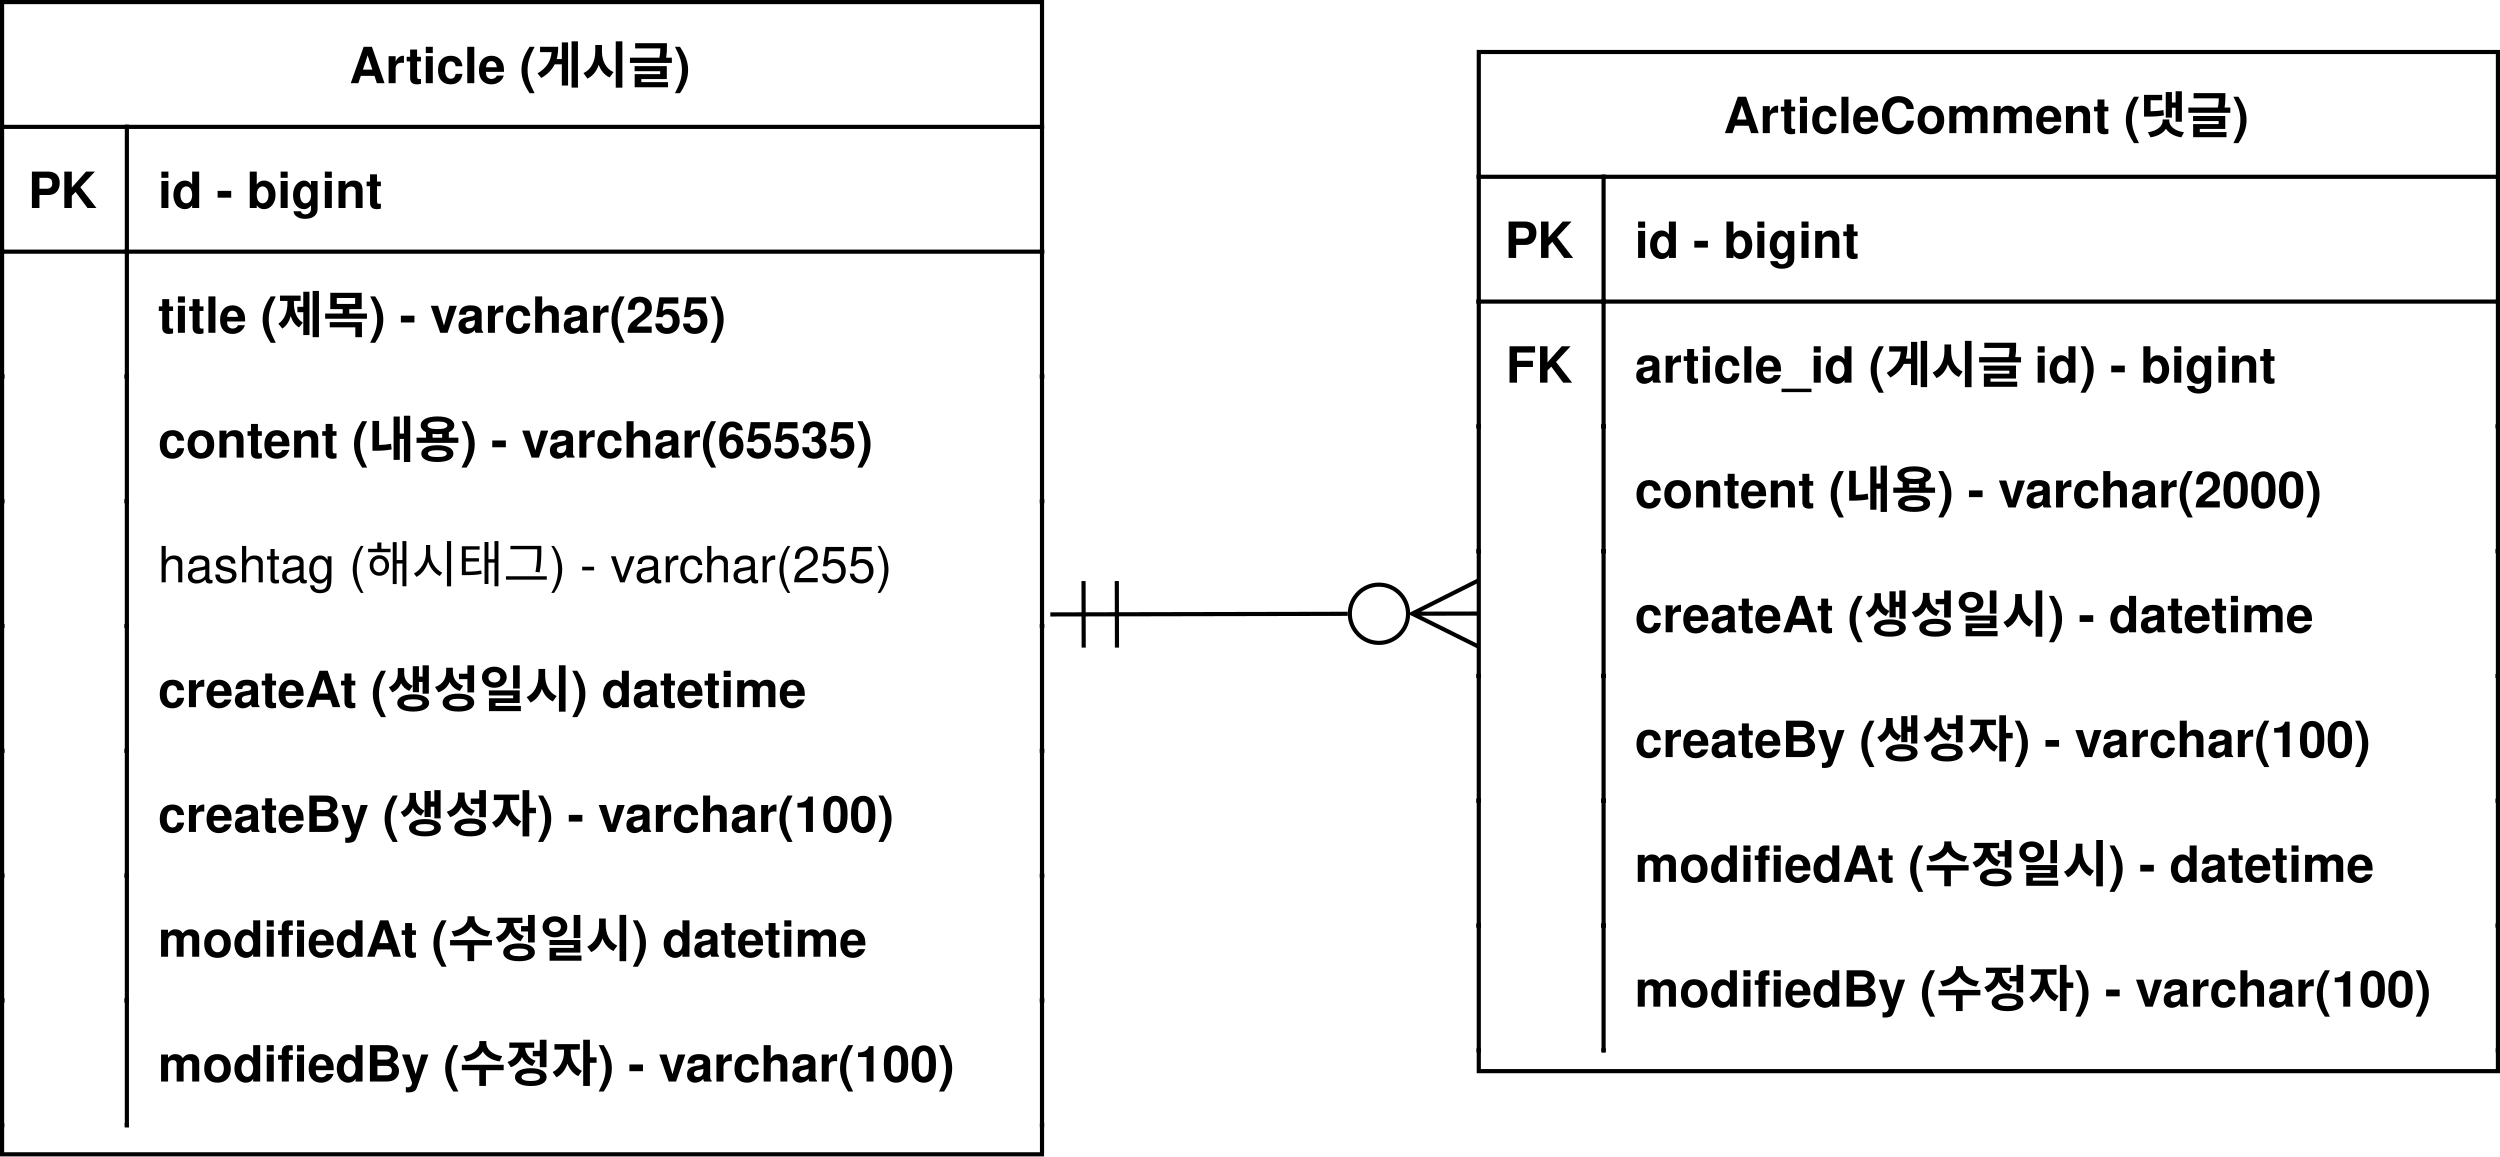
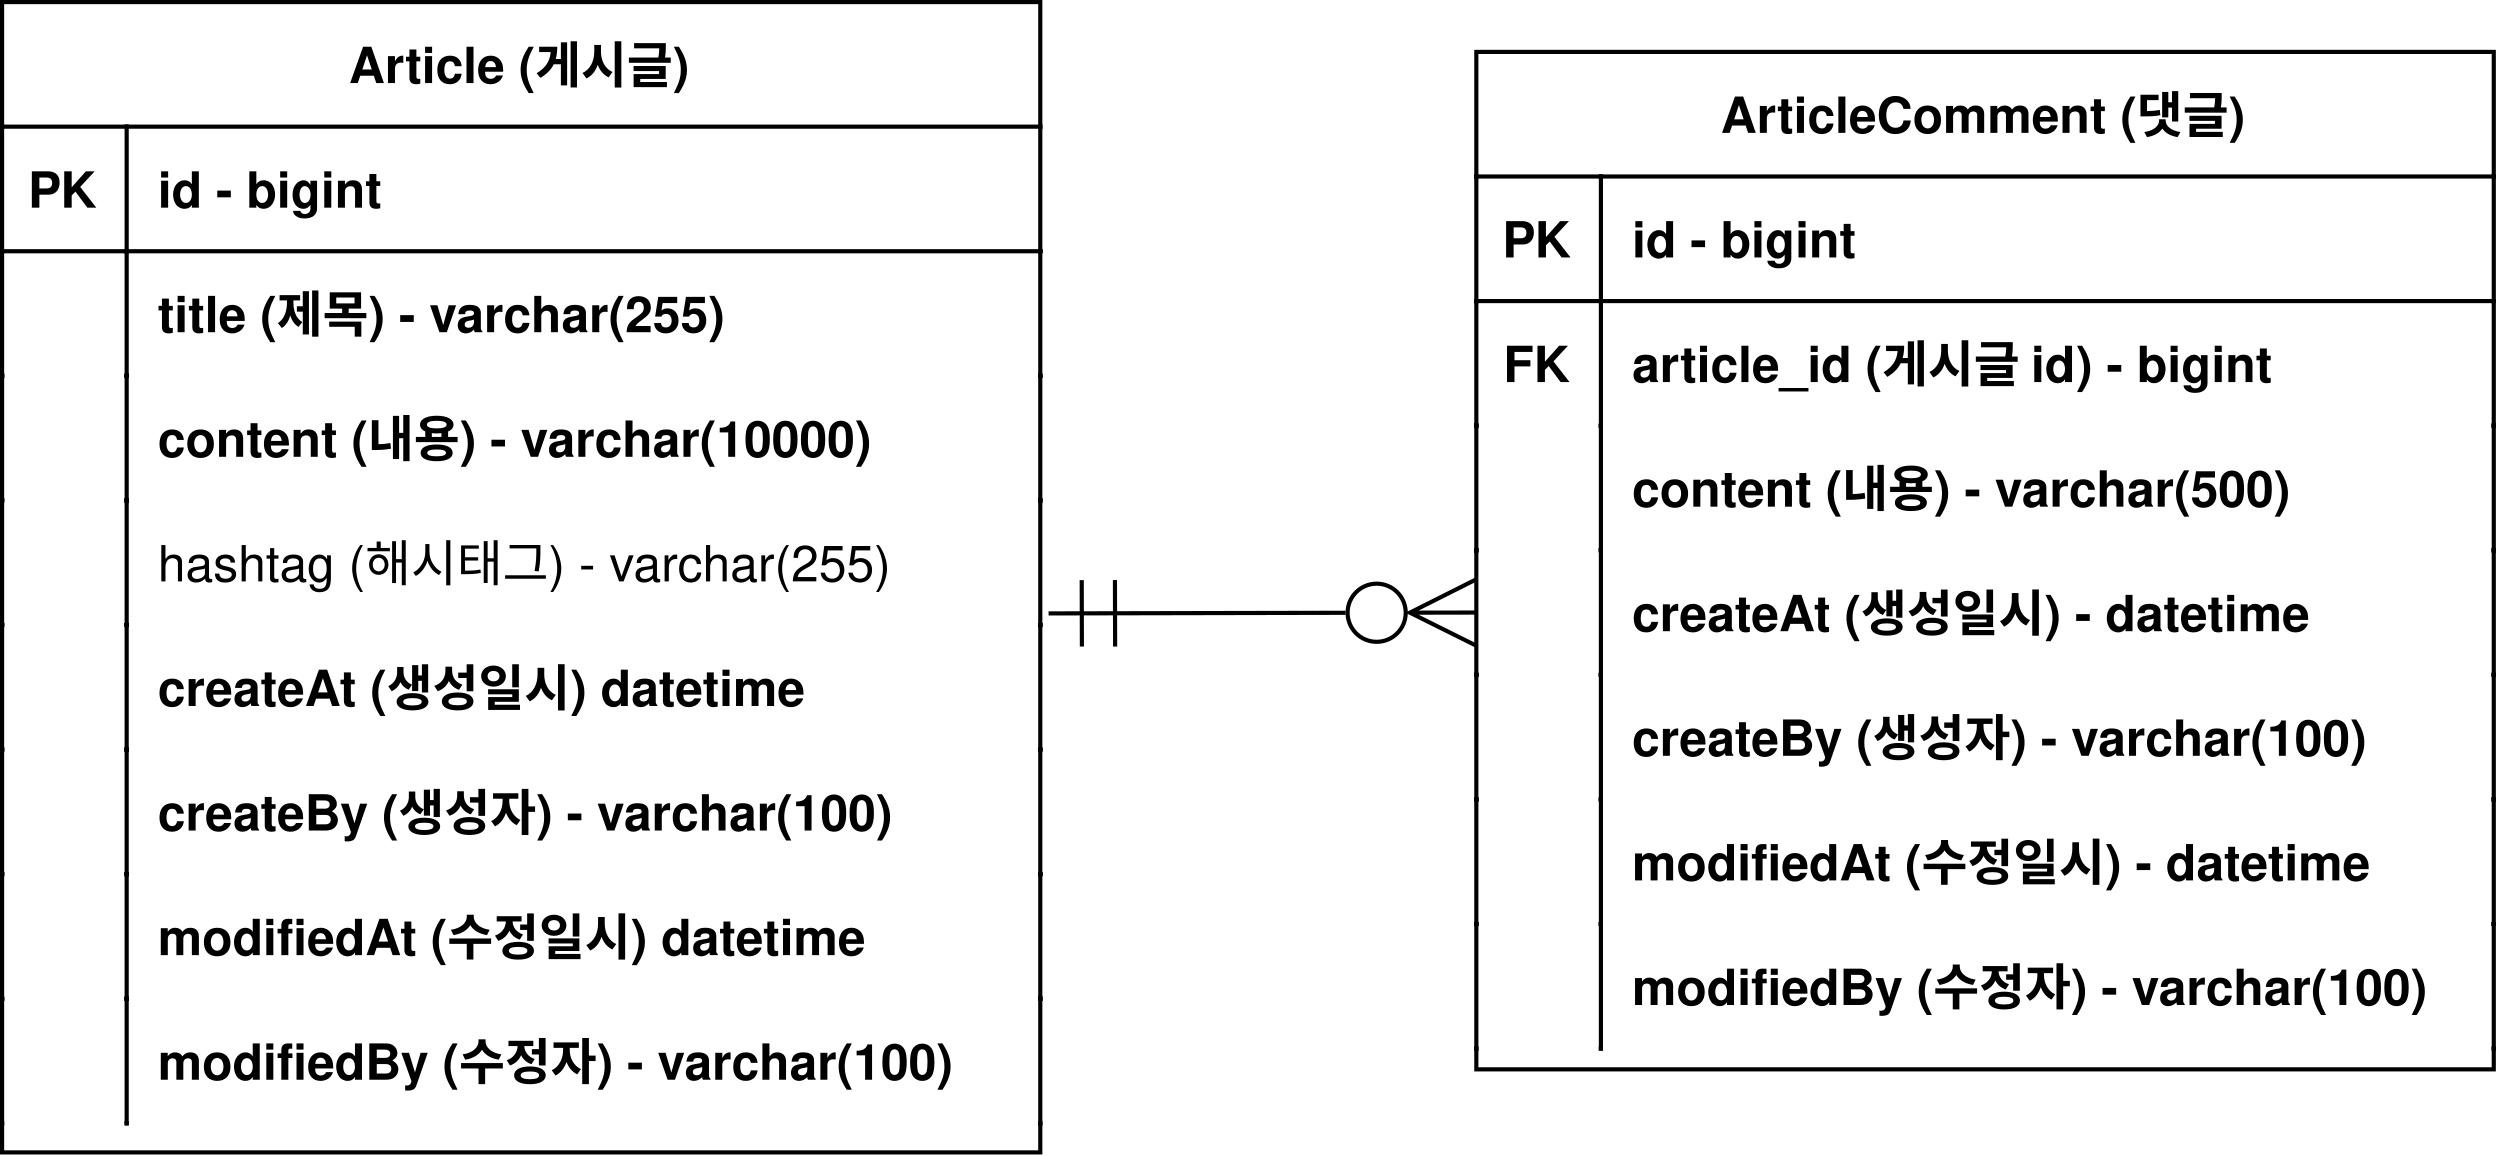
- <svg xmlns="http://www.w3.org/2000/svg" version="1.1" width="601px" height="278px" viewBox="-0.5 -0.5 601 278" content="&lt;mxfile host=&quot;app.diagrams.net&quot; modified=&quot;2022-09-01T12:28:34.445Z&quot; agent=&quot;5.0 (Windows NT 10.0; Win64; x64) AppleWebKit/537.36 (KHTML, like Gecko) Chrome/104.0.0.0 Safari/537.36&quot; etag=&quot;bkGBhjaGW17ba4XyXdRE&quot; version=&quot;20.2.7&quot; type=&quot;github&quot;&gt;&lt;diagram id=&quot;R2lEEEUBdFMjLlhIrx00&quot; name=&quot;Page-1&quot;&gt;7V1tb9o6FP41lrYPrfKCIXwkvGzSbbVqnbZ7P125xITchRgZQ2G//tqJTaBOaCiQUozUafjEcZLzPD5Pjl8AuN3J8gtF0/E9CXAMHCtYArcHHMeGlsP/E5ZVZmnZXmYIaRTISrnhMfqDpdGS1nkU4NlWRUZIzKLptnFIkgQP2ZYNUUqet6uNSLx91SkKsWZ4HKJYt/6KAjbOrB60cvtXHIVjdWXbkkcmSFWWhtkYBeR5y4SXbEASJm/xAdMJSnDC+JF7RH9jCmB/zJh40g5wBvxvJGrfhoSEMUbTaHY7JBNuHs54lcEITaJYuHmjIV82xC/n9oHbpYSw7NNk2cWxwErBkN3ToOTo2g9UtFvhhO7NYnX322LJ12f3J7u/Dx9aTzeOmzWzQPFcOrhDWTTk3nasT6DfAb4DvC7od4Hng3Y3tXjAsz5LH7KVAoa7cyo+MvQkTP6MIcokf1yLGzgjGIoS/vBuz07LcYymsyitnlnGURzcoRWZM9WQKvmjaImD7xl9RF3OpDvemCiKxgUQj/JmxGEUR2HCPw+5d8QVfYpn/F7u0IzJGrr/pEsXmDK83DBJf37BZIIZXfEq8mhL0kZ2JSid+Zzz0lG8HG9w0mm1ZH+QRAvXLef48Q8Swn3gbGhwluLEn5xFKP7OOylKwhSybUSEWwNKpj8QDTGThimJhEP7C5x1k9T3URx3SUwEsAlJsKqWPh30+R93Qte6hQDyG+jysp2X+Z+oTlmXJDNGOUHEpTDH6RkLrHxGpvI6MR6p26DSm+LzE2GM97oyVHfz/nWsJbiuVQ1cVe/42EIN24e/9kGX8IcdxWnEG0dBgJOsT4oojXLEC8AsRGDt9ZdwvOyJVRFpVEZkAwJ3TwRkY7lb9m4NxZz+CWLYJ/MkmGmwru/zAKSbGtK8vmPd8H9PUSh6yPnBrgJuVtefTdEwSsK77MzmC17Ak/BiWd5TnaPypFJzdRClZXK414PNqWJ/891jv3cQ0DWFgKr+b1X2/8VH+raGK4uYevnugo6VvnP7oNMBnfZnqQELRIdjRD85EJa/hn8QJajcaauT5pJl4KZ5Dx9bw2mHjR5+/vrWXjpf0I2ew11VQONJZWEoVYF2jSpQiPNhyV2tIvCK+8tpfNEaUPjYelonBkqyUadPIvZ7DvAbQg3aRSLQhNC9GBk4Im2MUwE9aTRMBU4W+G3nvSP/YXne2Uf+ppmRX0/qxmg2ZijMIn8PtKGM/HLsvQc8Vw3Ct4DvXUpCcHTmGBf89TzSsOBfTwpgw/dWAjUNe6lS0DZTCmxbg3VIMb9kh6mxIBH6e+mHBuAdSeQDPeDnU7NCDAJ+Bosm+AwpUVc6UEIg4xTBdq6SUIskeO8uCYeN/529JGRMNlAT9PG+TBP81Q5N6IO29TIvsK0d63UuXxLKCGSeJuhjjVdNOIEmrBdLvp8mHDYaeP6aAA3VBH0kcEKCaBThYCNT8EDbU9PH8Jop7Mkh82ThsNUlV1moKguNd5eFw8YJz18WPDNlQQWSAlnYSBZ0WbgmC5UpZJwqNHRVkFtDumQy2VyfwInkXtzGkFe4s3vtWUMt1lcLSKHOmgbUYV4bj792yOgZosqw7ugJpbJeFBKKwD2ZqkM9+n+gnSFvQsTQaSKoTxNd7M6QY/Jih3jbe/bUV8S7SnN1EMX42Z+ThfuizSD1hnt9vmdw/uH+zXBAQ6d/oD79g7L373/TmL9rd3batkrsLkMYTsAg81TB+Pmfk6lC0eaQelXhwmd8oKEzPlCf8dlrf4hjmT2eV8Yb44J/U88dr8H/OMG/cINIrdG/eVi+d/bRv3n5G8SLn1vP9d6yLlgIwnXGv5RF5mmB0d8TdVotKNoiUq8WHJblnb8WNAzVAj3Du64HPiaBzJMB478/6nQyULQtpF4Z+EDfGfWmXtwyVAb0lRxvWwJ8TQp28sg4NVDfZntVg6OrQeGGkFrVoHXY6N/Zq0FGXvPUoKUP/F1X/h6XQsYJQbvCWlEchFj5XKLKw/CYhCRB8R1JARZr/P7DjK3kYl80Z4SbxmwSA7VWlz8DDiTQOAk64hcCeLH//Q+m5Ae5R8kKbC8ZthtZ1c3ijMzpED9gyl9luHseM4rwo55gWypBJQeHc7pIb8DOWh1Ewlfp7aQXzW9ogpLgW/qg6YGNipxWdPX3ZuEfUbiFqthbbh7srVRpGTFxmn1rWZ4sizNvrFur7UpDfq4obJ66fqKt4CmAKeW9NGXu2sWArB5T4l367vT6sPx6boTiGLFosX1zOzrJA0lXreTdT7ajJNV60TEkB4ha6zIoaajhvNKQ5MvLhjgT0GqjmnxL2av/8WL+gw9Z9fxXOtz+/w==&lt;/diagram&gt;&lt;/mxfile&gt;" resource="https://app.diagrams.net/#Hk2sun%2Ffastcampus-project-board%2Ffeature%252F%25239-domain%2Fdocument%2Fproject-board-erd.svg">
+ <svg xmlns="http://www.w3.org/2000/svg" version="1.1" width="602px" height="278px" viewBox="-0.5 -0.5 602 278" content="&lt;mxfile host=&quot;app.diagrams.net&quot; modified=&quot;2022-09-03T10:37:49.270Z&quot; agent=&quot;5.0 (Windows NT 10.0; Win64; x64) AppleWebKit/537.36 (KHTML, like Gecko) Chrome/104.0.0.0 Safari/537.36&quot; etag=&quot;Rhp-Yq6VAJOvZRgvnUSa&quot; version=&quot;20.2.7&quot; type=&quot;github&quot;&gt;&lt;diagram id=&quot;R2lEEEUBdFMjLlhIrx00&quot; name=&quot;Page-1&quot;&gt;7V1bj9o4GP01ltqHGeVCIHkkAVppZ9RRp2p3n1YeYoK3IUbGMNBfv3ZiQxgHGhpuQ1LRUfzFcZzvHH8nvgGwg8nyE4XT8SMJUQwsI1wCuwcsy3VN/lcYVpnB9rzMEFEcZiZzY3jGv5A0GtI6xyGabWVkhMQMT7eNQ5IkaMi2bJBS8rqdbUTi7btOYYQ0w/MQxrr1Bw7ZWD6WY2zsnxGOxurOpiHPTKDKLA2zMQzJ65YJLdmAJExW8QnRCUxQwviZR0h/Igqc/pgx8aRdYA34ZyRy30eERDGCUzy7H5IJNw9nPMtgBCc4Fm7OFeTLgvjt7D6wA0oIy44mywDFAioFQ1anwY6zaz9QUW6JC4K7xerhp8GSz6/2d/b4GD11Xu4sOytmAeO5dHCXMjzk3raMD6DfBb4F3AD0A+D6wAtSiwtc46P0IVspYLg7p+KQwRdh8mcMUib5YxvcwBnBIE74w9s9M03HMZzOcJo9s4xxHD7AFZkzVZBK+SO8ROHXjD4iL2fSAy9MJEXhAohnWRlxGsY4SvjxkHtH3NGnaMbr8gBnTObQ/SddukCUoWXOJP35CZEJYnTFs8izHUkb2ZQc6czXDS8txctxjpNWpyPbgyRatC55gx8/kBAeAmdLg3MnTvzJGYbxV95IYRKlkG0jItwaUjL9BmmEmDRMCRYO7S9Q1kxS3+M4DkhMBLAJSZDKlj6d4/MPd0Jg3DvA4RUIeNrcpPlHZKcsIMmMUU4QcSvEcXpFAiufkam8T4xGqhpUelMcvxDGeKvbhep+3v8eaxUnjXLgqnzHx9bRsH366xB0CX/YUZxGvDEOQ5RkbVJEabhBvADMQgTWXn8Lx9uWWBaRVmlEchDYByIgC9u45eDSYMzpn0CGfDJPwpkG67qeFZBua0jz/JZxx/+/4Ei0kOuDXQXcLK8/m8IhTqKH7Mr2G144J+HFcndLtY7Kk1LFnYMonTqHez3YnCr2ty8e+91KQJ8pBJT1f6e0/28+0nsargwz9fIdgK6RvnP7oNsFXe+j1IAFpMMxpB8sx9n9Gv5OlKB0oy1PmluWgbv2o/PcGU67bPT0/ccXb2l9gnd6H65RgROogHdGFSjEuVrn7mIisJeztdKAQk/o3ToxUJKNOn0Qsd+1gN8SauAViYBp8H+3KAMVaVM7FdA7jTVTgZMFftO6dOSv1s+7rsjfLu3+W4/8eqduDGdjBqMs8veA58jIL8fee8C11SB8B/jurXQIjs6c2gV/vR9Zs+B/ni6A6VxaCdQ07E1IgVfa/7cuBaapwTqkiN+yy9RYkAj9vfSgBXhDEv2BHvA3U7NCDEJ+BcMTdIWUOEl3oDyBaqcIptVIwlkkwb24JFQb/7suSVjTttEEUx/vyzTBX+3RhD7wjIIxonfZL/gTSTiAQPXTBH2ssdGEE2jCerHk5TSh2mjglWmCUxqAm9cEfSRwQkI8wijM9RRc4Llq+thpegoHcqh+slBtdUkjC2VloXVxWag2TnhlsuCWBuDWZUEFkgJZyHUWdFmofWehPIVqpwotXRXk1pCATCb59QmcSHazMSTPkpZarK8WkDo6a1qODvPaePy1Q7WeISqGdT/tK+0MKQL3ZKru6NH/ne4M2U/dRucdfZqoFjtDqvJij3ibB7bU34h3meLOQZTaz/6cLNwXbQY5b7jX53sG1x/uy8Gx5m0T6x19+gdm79//pjF/3+7stGzVsbsNYTgBg+qnCrWf/zmZKhRtDjmvKtzSjI/TzPisXaHP+By0P8Sp0XDeAbSpXexv613HJvYfJ/YX7g85a/BvV+vuXVfwb5cfbr314N/Wu3p/sixY6EHdJvwPYFH9tKDWXxN1Wi0o2iFyXi2o1sm7Mi2o5bdCFbtC7+A1y4GPSaD6yUDtvz7qdDJQtCvkvDLwTr8yaj9TGxlo6ws5/mwFcC07BUf5FqnbVAP1ZbaNGhxdDQr3g5xVDTrVRv+uSw3WTG3UoKMP/DULf49LodoJgae/YWi0QGGElM8lqjwMj0lEEhg/kBRgscTvP8TYSq71hXNGuGnMJjFQS3X5M6BQAo2SsCt+IIAn+19/IUq+kUeYrMD2imGzlWXNJ2dkTofoCVH+KsPd85xRhJ91BdtSCdpxcjini7QCZlbqAAtfpdVJb7qp0AQm4Zf0QdMTuYycaXT1dz7xj0jcOyrZW+ZP9lYqtcRMXGbeG4Yr0+LKO+Pe8Gxp2FwrEvlL10+0M3jKxpB5Zx/gWT6mtHrn25MsUIBfNuqu50YoiiHDC7RVtT2N5Imki1Y2zU+WoyTVeNMwJAeIWuoy2FFQy/pNQZIvbwviTICrXDb5lnJQ++PJze89ZNk3v9Fh9/8H&lt;/diagram&gt;&lt;/mxfile&gt;" resource="https://app.diagrams.net/#Hk2sun%2Ffastcampus-project-board%2Ffeature%252F%252311-db%2Fdocument%2Fproject-board-erd.svg">
  <defs>
    <clipPath id="mx-clip-0-30-30-30-0">
      <rect x="0" y="30" width="30" height="30" />
    </clipPath>
    <clipPath id="mx-clip-36-30-214-30-0">
      <rect x="36" y="30" width="214" height="30" />
    </clipPath>
    <clipPath id="mx-clip-36-60-214-30-0">
      <rect x="36" y="60" width="214" height="30" />
    </clipPath>
    <clipPath id="mx-clip-36-90-214-30-0">
      <rect x="36" y="90" width="214" height="30" />
    </clipPath>
    <clipPath id="mx-clip-36-120-214-30-0">
      <rect x="36" y="120" width="214" height="30" />
    </clipPath>
    <clipPath id="mx-clip-36-150-214-30-0">
      <rect x="36" y="150" width="214" height="30" />
    </clipPath>
    <clipPath id="mx-clip-36-180-214-30-0">
      <rect x="36" y="180" width="214" height="30" />
    </clipPath>
    <clipPath id="mx-clip-36-210-214-30-0">
      <rect x="36" y="210" width="214" height="30" />
    </clipPath>
    <clipPath id="mx-clip-36-240-214-30-0">
      <rect x="36" y="240" width="214" height="30" />
    </clipPath>
    <clipPath id="mx-clip-355-42-30-30-0">
      <rect x="355" y="42" width="30" height="30" />
    </clipPath>
    <clipPath id="mx-clip-391-42-209-30-0">
      <rect x="391" y="42" width="209" height="30" />
    </clipPath>
    <clipPath id="mx-clip-355-72-30-30-0">
      <rect x="355" y="72" width="30" height="30" />
    </clipPath>
    <clipPath id="mx-clip-391-72-209-30-0">
      <rect x="391" y="72" width="209" height="30" />
    </clipPath>
    <clipPath id="mx-clip-391-102-209-30-0">
      <rect x="391" y="102" width="209" height="30" />
    </clipPath>
    <clipPath id="mx-clip-391-132-209-30-0">
      <rect x="391" y="132" width="209" height="30" />
    </clipPath>
    <clipPath id="mx-clip-391-162-209-30-0">
      <rect x="391" y="162" width="209" height="30" />
    </clipPath>
    <clipPath id="mx-clip-391-192-209-30-0">
      <rect x="391" y="192" width="209" height="30" />
    </clipPath>
    <clipPath id="mx-clip-391-222-209-30-0">
      <rect x="391" y="222" width="209" height="30" />
    </clipPath>
  </defs>
  <g>
    <path d="M 0 30 L 0 0 L 250 0 L 250 30" fill="rgb(255, 255, 255)" stroke="rgb(0, 0, 0)" stroke-miterlimit="10" pointer-events="all" />
    <path d="M 0 30 L 0 277 L 250 277 L 250 30" fill="none" stroke="rgb(0, 0, 0)" stroke-miterlimit="10" pointer-events="none" />
    <path d="M 0 30 L 250 30" fill="none" stroke="rgb(0, 0, 0)" stroke-miterlimit="10" pointer-events="none" />
    <path d="M 30 30 L 30 60 L 30 90 L 30 120 L 30 150 L 30 180 L 30 210 L 30 240 L 30 270" fill="none" stroke="rgb(0, 0, 0)" stroke-miterlimit="10" pointer-events="none" />
    <g fill="rgb(0, 0, 0)" font-family="Helvetica" font-weight="bold" pointer-events="none" text-anchor="middle" font-size="12px">
      <text x="124.5" y="19.5">Article (게시글)</text>
    </g>
    <path d="M 0 30 M 250 30 M 250 60 L 0 60" fill="none" stroke="rgb(0, 0, 0)" stroke-linecap="square" stroke-miterlimit="10" pointer-events="none" />
    <path d="M 0 30 M 30 30 M 30 60 M 0 60" fill="none" stroke="rgb(0, 0, 0)" stroke-linecap="square" stroke-miterlimit="10" pointer-events="none" />
    <g fill="rgb(0, 0, 0)" font-family="Helvetica" font-weight="bold" pointer-events="none" clip-path="url(#mx-clip-0-30-30-30-0)" text-anchor="middle" font-size="12px">
      <text x="14.5" y="49.5">PK</text>
    </g>
    <path d="M 30 30 M 250 30 M 250 60 M 30 60" fill="none" stroke="rgb(0, 0, 0)" stroke-linecap="square" stroke-miterlimit="10" pointer-events="none" />
    <g fill="rgb(0, 0, 0)" font-family="Helvetica" font-weight="bold" text-decoration="underline" pointer-events="none" clip-path="url(#mx-clip-36-30-214-30-0)" font-size="12px">
      <text x="37.5" y="49.5">id - bigint</text>
    </g>
    <path d="M 0 60 M 250 60 M 250 90 M 0 90" fill="none" stroke="rgb(0, 0, 0)" stroke-linecap="square" stroke-miterlimit="10" pointer-events="none" />
    <path d="M 0 60 M 30 60 M 30 90 M 0 90" fill="none" stroke="rgb(0, 0, 0)" stroke-linecap="square" stroke-miterlimit="10" pointer-events="none" />
    <path d="M 30 60 M 250 60 M 250 90 M 30 90" fill="none" stroke="rgb(0, 0, 0)" stroke-linecap="square" stroke-miterlimit="10" pointer-events="none" />
    <g fill="rgb(0, 0, 0)" font-family="Helvetica" font-weight="bold" pointer-events="none" clip-path="url(#mx-clip-36-60-214-30-0)" font-size="12px">
      <text x="37.5" y="79.5">title (제목) - varchar(255)</text>
    </g>
    <path d="M 0 90 M 250 90 M 250 120 M 0 120" fill="none" stroke="rgb(0, 0, 0)" stroke-linecap="square" stroke-miterlimit="10" pointer-events="none" />
    <path d="M 0 90 M 30 90 M 30 120 M 0 120" fill="none" stroke="rgb(0, 0, 0)" stroke-linecap="square" stroke-miterlimit="10" pointer-events="none" />
    <path d="M 30 90 M 250 90 M 250 120 M 30 120" fill="none" stroke="rgb(0, 0, 0)" stroke-linecap="square" stroke-miterlimit="10" pointer-events="none" />
    <g fill="rgb(0, 0, 0)" font-family="Helvetica" font-weight="bold" pointer-events="none" clip-path="url(#mx-clip-36-90-214-30-0)" font-size="12px">
-       <text x="37.5" y="109.5">content (내용) - varchar(65535)</text>
+       <text x="37.5" y="109.5">content (내용) - varchar(10000)</text>
    </g>
    <path d="M 0 120 M 250 120 M 250 150 M 0 150" fill="none" stroke="rgb(0, 0, 0)" stroke-linecap="square" stroke-miterlimit="10" pointer-events="none" />
    <path d="M 0 120 M 30 120 M 30 150 M 0 150" fill="none" stroke="rgb(0, 0, 0)" stroke-linecap="square" stroke-miterlimit="10" pointer-events="none" />
    <path d="M 30 120 M 250 120 M 250 150 M 30 150" fill="none" stroke="rgb(0, 0, 0)" stroke-linecap="square" stroke-miterlimit="10" pointer-events="none" />
    <g fill="rgb(0, 0, 0)" font-family="Helvetica" pointer-events="none" clip-path="url(#mx-clip-36-120-214-30-0)" font-size="12px">
      <text x="37.5" y="139.5">hashtag (해시태그) - varchar(255)</text>
    </g>
    <path d="M 0 150 M 250 150 M 250 180 M 0 180" fill="none" stroke="rgb(0, 0, 0)" stroke-linecap="square" stroke-miterlimit="10" pointer-events="none" />
    <path d="M 0 150 M 30 150 M 30 180 M 0 180" fill="none" stroke="rgb(0, 0, 0)" stroke-linecap="square" stroke-miterlimit="10" pointer-events="none" />
    <path d="M 30 150 M 250 150 M 250 180 M 30 180" fill="none" stroke="rgb(0, 0, 0)" stroke-linecap="square" stroke-miterlimit="10" pointer-events="none" />
    <g fill="rgb(0, 0, 0)" font-family="Helvetica" font-weight="bold" pointer-events="none" clip-path="url(#mx-clip-36-150-214-30-0)" font-size="12px">
      <text x="37.5" y="169.5">createAt (생성일시) datetime</text>
    </g>
    <path d="M 0 180 M 250 180 M 250 210 M 0 210" fill="none" stroke="rgb(0, 0, 0)" stroke-linecap="square" stroke-miterlimit="10" pointer-events="none" />
    <path d="M 0 180 M 30 180 M 30 210 M 0 210" fill="none" stroke="rgb(0, 0, 0)" stroke-linecap="square" stroke-miterlimit="10" pointer-events="none" />
    <path d="M 30 180 M 250 180 M 250 210 M 30 210" fill="none" stroke="rgb(0, 0, 0)" stroke-linecap="square" stroke-miterlimit="10" pointer-events="none" />
    <g fill="rgb(0, 0, 0)" font-family="Helvetica" font-weight="bold" pointer-events="none" clip-path="url(#mx-clip-36-180-214-30-0)" font-size="12px">
      <text x="37.5" y="199.5">createBy (생성자) - varchar(100)</text>
    </g>
    <path d="M 0 210 M 250 210 M 250 240 M 0 240" fill="none" stroke="rgb(0, 0, 0)" stroke-linecap="square" stroke-miterlimit="10" pointer-events="none" />
    <path d="M 0 210 M 30 210 M 30 240 M 0 240" fill="none" stroke="rgb(0, 0, 0)" stroke-linecap="square" stroke-miterlimit="10" pointer-events="none" />
    <path d="M 30 210 M 250 210 M 250 240 M 30 240" fill="none" stroke="rgb(0, 0, 0)" stroke-linecap="square" stroke-miterlimit="10" pointer-events="none" />
    <g fill="rgb(0, 0, 0)" font-family="Helvetica" font-weight="bold" pointer-events="none" clip-path="url(#mx-clip-36-210-214-30-0)" font-size="12px">
      <text x="37.5" y="229.5">modifiedAt (수정일시) datetime</text>
    </g>
    <path d="M 0 240 M 250 240 M 250 270 M 0 270" fill="none" stroke="rgb(0, 0, 0)" stroke-linecap="square" stroke-miterlimit="10" pointer-events="none" />
    <path d="M 0 240 M 30 240 M 30 270 M 0 270" fill="none" stroke="rgb(0, 0, 0)" stroke-linecap="square" stroke-miterlimit="10" pointer-events="none" />
    <path d="M 30 240 M 250 240 M 250 270 M 30 270" fill="none" stroke="rgb(0, 0, 0)" stroke-linecap="square" stroke-miterlimit="10" pointer-events="none" />
    <g fill="rgb(0, 0, 0)" font-family="Helvetica" font-weight="bold" pointer-events="none" clip-path="url(#mx-clip-36-240-214-30-0)" font-size="12px">
      <text x="37.5" y="259.5">modifiedBy (수정자) - varchar(100)</text>
    </g>
    <path d="M 355 42 L 355 12 L 600 12 L 600 42" fill="rgb(255, 255, 255)" stroke="rgb(0, 0, 0)" stroke-miterlimit="10" pointer-events="none" />
    <path d="M 355 42 L 355 257 L 600 257 L 600 42" fill="none" stroke="rgb(0, 0, 0)" stroke-miterlimit="10" pointer-events="none" />
    <path d="M 355 42 L 600 42" fill="none" stroke="rgb(0, 0, 0)" stroke-miterlimit="10" pointer-events="none" />
    <path d="M 385 42 L 385 72 L 385 102 L 385 132 L 385 162 L 385 192 L 385 222 L 385 252" fill="none" stroke="rgb(0, 0, 0)" stroke-miterlimit="10" pointer-events="none" />
    <g fill="rgb(0, 0, 0)" font-family="Helvetica" font-weight="bold" pointer-events="none" text-anchor="middle" font-size="12px">
      <text x="477" y="31.5">ArticleComment (댓글)</text>
    </g>
    <path d="M 355 42 M 600 42 M 600 72 L 355 72" fill="none" stroke="rgb(0, 0, 0)" stroke-linecap="square" stroke-miterlimit="10" pointer-events="none" />
    <path d="M 355 42 M 385 42 M 385 72 M 355 72" fill="none" stroke="rgb(0, 0, 0)" stroke-linecap="square" stroke-miterlimit="10" pointer-events="none" />
    <g fill="rgb(0, 0, 0)" font-family="Helvetica" font-weight="bold" pointer-events="none" clip-path="url(#mx-clip-355-42-30-30-0)" text-anchor="middle" font-size="12px">
      <text x="369.5" y="61.5">PK</text>
    </g>
    <path d="M 385 42 M 600 42 M 600 72 M 385 72" fill="none" stroke="rgb(0, 0, 0)" stroke-linecap="square" stroke-miterlimit="10" pointer-events="none" />
    <g fill="rgb(0, 0, 0)" font-family="Helvetica" font-weight="bold" text-decoration="underline" pointer-events="none" clip-path="url(#mx-clip-391-42-209-30-0)" font-size="12px">
      <text x="392.5" y="61.5">id - bigint</text>
    </g>
    <path d="M 355 72 M 600 72 M 600 102 M 355 102" fill="none" stroke="rgb(0, 0, 0)" stroke-linecap="square" stroke-miterlimit="10" pointer-events="none" />
    <path d="M 355 72 M 385 72 M 385 102 M 355 102" fill="none" stroke="rgb(0, 0, 0)" stroke-linecap="square" stroke-miterlimit="10" pointer-events="none" />
    <g fill="rgb(0, 0, 0)" font-family="Helvetica" font-weight="bold" pointer-events="none" clip-path="url(#mx-clip-355-72-30-30-0)" text-anchor="middle" font-size="12px">
      <text x="369.5" y="91.5">FK</text>
    </g>
    <path d="M 385 72 M 600 72 M 600 102 M 385 102" fill="none" stroke="rgb(0, 0, 0)" stroke-linecap="square" stroke-miterlimit="10" pointer-events="none" />
    <g fill="rgb(0, 0, 0)" font-family="Helvetica" font-weight="bold" pointer-events="none" clip-path="url(#mx-clip-391-72-209-30-0)" font-size="12px">
      <text x="392.5" y="91.5">article_id (게시글 id) - bigint</text>
    </g>
    <path d="M 355 102 M 600 102 M 600 132 M 355 132" fill="none" stroke="rgb(0, 0, 0)" stroke-linecap="square" stroke-miterlimit="10" pointer-events="none" />
    <path d="M 355 102 M 385 102 M 385 132 M 355 132" fill="none" stroke="rgb(0, 0, 0)" stroke-linecap="square" stroke-miterlimit="10" pointer-events="none" />
    <path d="M 385 102 M 600 102 M 600 132 M 385 132" fill="none" stroke="rgb(0, 0, 0)" stroke-linecap="square" stroke-miterlimit="10" pointer-events="none" />
    <g fill="rgb(0, 0, 0)" font-family="Helvetica" font-weight="bold" pointer-events="none" clip-path="url(#mx-clip-391-102-209-30-0)" font-size="12px">
-       <text x="392.5" y="121.5">content (내용) - varchar(2000)</text>
+       <text x="392.5" y="121.5">content (내용) - varchar(500)</text>
    </g>
    <path d="M 355 132 M 600 132 M 600 162 M 355 162" fill="none" stroke="rgb(0, 0, 0)" stroke-linecap="square" stroke-miterlimit="10" pointer-events="none" />
    <path d="M 355 132 M 385 132 M 385 162 M 355 162" fill="none" stroke="rgb(0, 0, 0)" stroke-linecap="square" stroke-miterlimit="10" pointer-events="none" />
    <path d="M 385 132 M 600 132 M 600 162 M 385 162" fill="none" stroke="rgb(0, 0, 0)" stroke-linecap="square" stroke-miterlimit="10" pointer-events="none" />
    <g fill="rgb(0, 0, 0)" font-family="Helvetica" font-weight="bold" pointer-events="none" clip-path="url(#mx-clip-391-132-209-30-0)" font-size="12px">
      <text x="392.5" y="151.5">createAt (생성일시) - datetime</text>
    </g>
    <path d="M 355 162 M 600 162 M 600 192 M 355 192" fill="none" stroke="rgb(0, 0, 0)" stroke-linecap="square" stroke-miterlimit="10" pointer-events="none" />
    <path d="M 355 162 M 385 162 M 385 192 M 355 192" fill="none" stroke="rgb(0, 0, 0)" stroke-linecap="square" stroke-miterlimit="10" pointer-events="none" />
    <path d="M 385 162 M 600 162 M 600 192 M 385 192" fill="none" stroke="rgb(0, 0, 0)" stroke-linecap="square" stroke-miterlimit="10" pointer-events="none" />
    <g fill="rgb(0, 0, 0)" font-family="Helvetica" font-weight="bold" pointer-events="none" clip-path="url(#mx-clip-391-162-209-30-0)" font-size="12px">
      <text x="392.5" y="181.5">createBy (생성자) - varchar(100)</text>
    </g>
    <path d="M 355 192 M 600 192 M 600 222 M 355 222" fill="none" stroke="rgb(0, 0, 0)" stroke-linecap="square" stroke-miterlimit="10" pointer-events="none" />
    <path d="M 355 192 M 385 192 M 385 222 M 355 222" fill="none" stroke="rgb(0, 0, 0)" stroke-linecap="square" stroke-miterlimit="10" pointer-events="none" />
    <path d="M 385 192 M 600 192 M 600 222 M 385 222" fill="none" stroke="rgb(0, 0, 0)" stroke-linecap="square" stroke-miterlimit="10" pointer-events="none" />
    <g fill="rgb(0, 0, 0)" font-family="Helvetica" font-weight="bold" pointer-events="none" clip-path="url(#mx-clip-391-192-209-30-0)" font-size="12px">
      <text x="392.5" y="211.5">modifiedAt (수정일시) - datetime</text>
    </g>
    <path d="M 355 222 M 600 222 M 600 252 M 355 252" fill="none" stroke="rgb(0, 0, 0)" stroke-linecap="square" stroke-miterlimit="10" pointer-events="none" />
    <path d="M 355 222 M 385 222 M 385 252 M 355 252" fill="none" stroke="rgb(0, 0, 0)" stroke-linecap="square" stroke-miterlimit="10" pointer-events="none" />
    <path d="M 385 222 M 600 222 M 600 252 M 385 252" fill="none" stroke="rgb(0, 0, 0)" stroke-linecap="square" stroke-miterlimit="10" pointer-events="none" />
    <g fill="rgb(0, 0, 0)" font-family="Helvetica" font-weight="bold" pointer-events="none" clip-path="url(#mx-clip-391-222-209-30-0)" font-size="12px">
      <text x="392.5" y="241.5">modifiedBy (수정자) - varchar(100)</text>
    </g>
    <path d="M 252 147.21 Q 252 147.21 323.5 147.06" fill="none" stroke="rgb(0, 0, 0)" stroke-miterlimit="10" pointer-events="none" />
    <path d="M 259.98 139.19 L 260.02 155.19 M 267.98 139.18 L 268.02 155.18" fill="none" stroke="rgb(0, 0, 0)" stroke-miterlimit="10" pointer-events="none" />
    <ellipse cx="331" cy="147.05" rx="7" ry="7" fill="none" stroke="rgb(0, 0, 0)" pointer-events="none" />
    <path d="M 354.98 139 L 339 147.03 L 355.02 155 M 339 147.03 L 355 147" fill="none" stroke="rgb(0, 0, 0)" stroke-miterlimit="10" pointer-events="none" />
  </g>
</svg>
